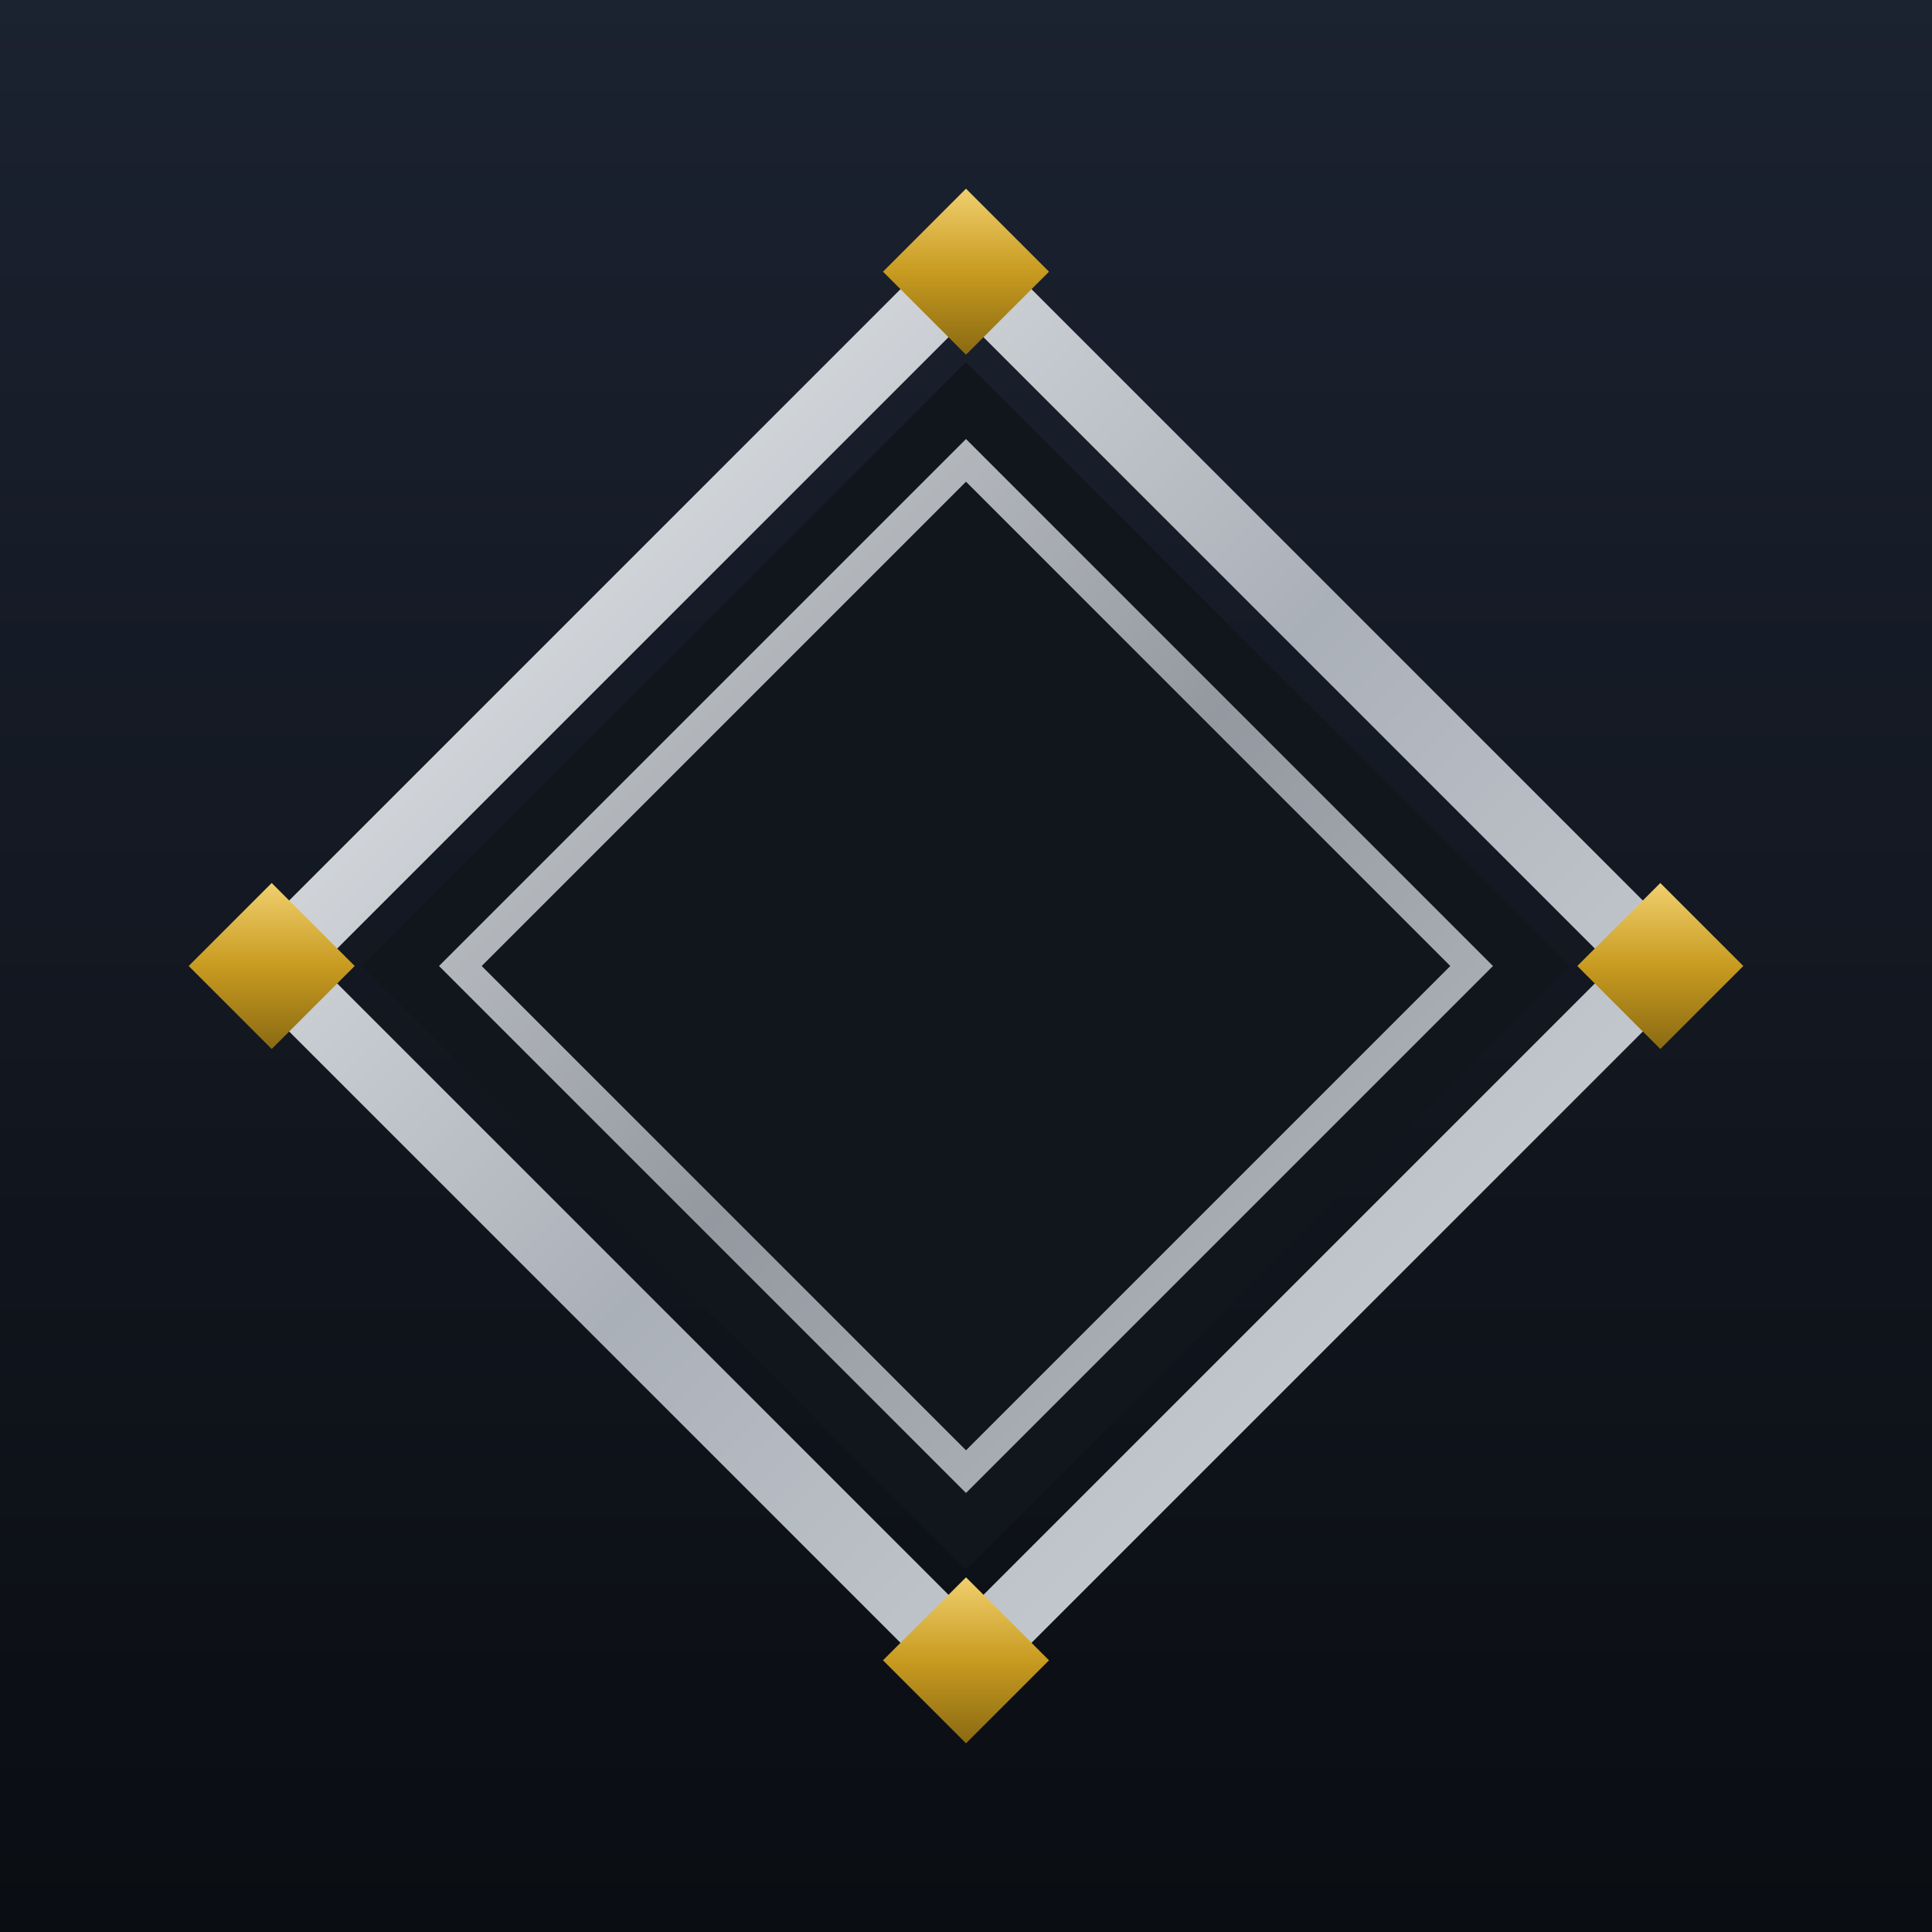
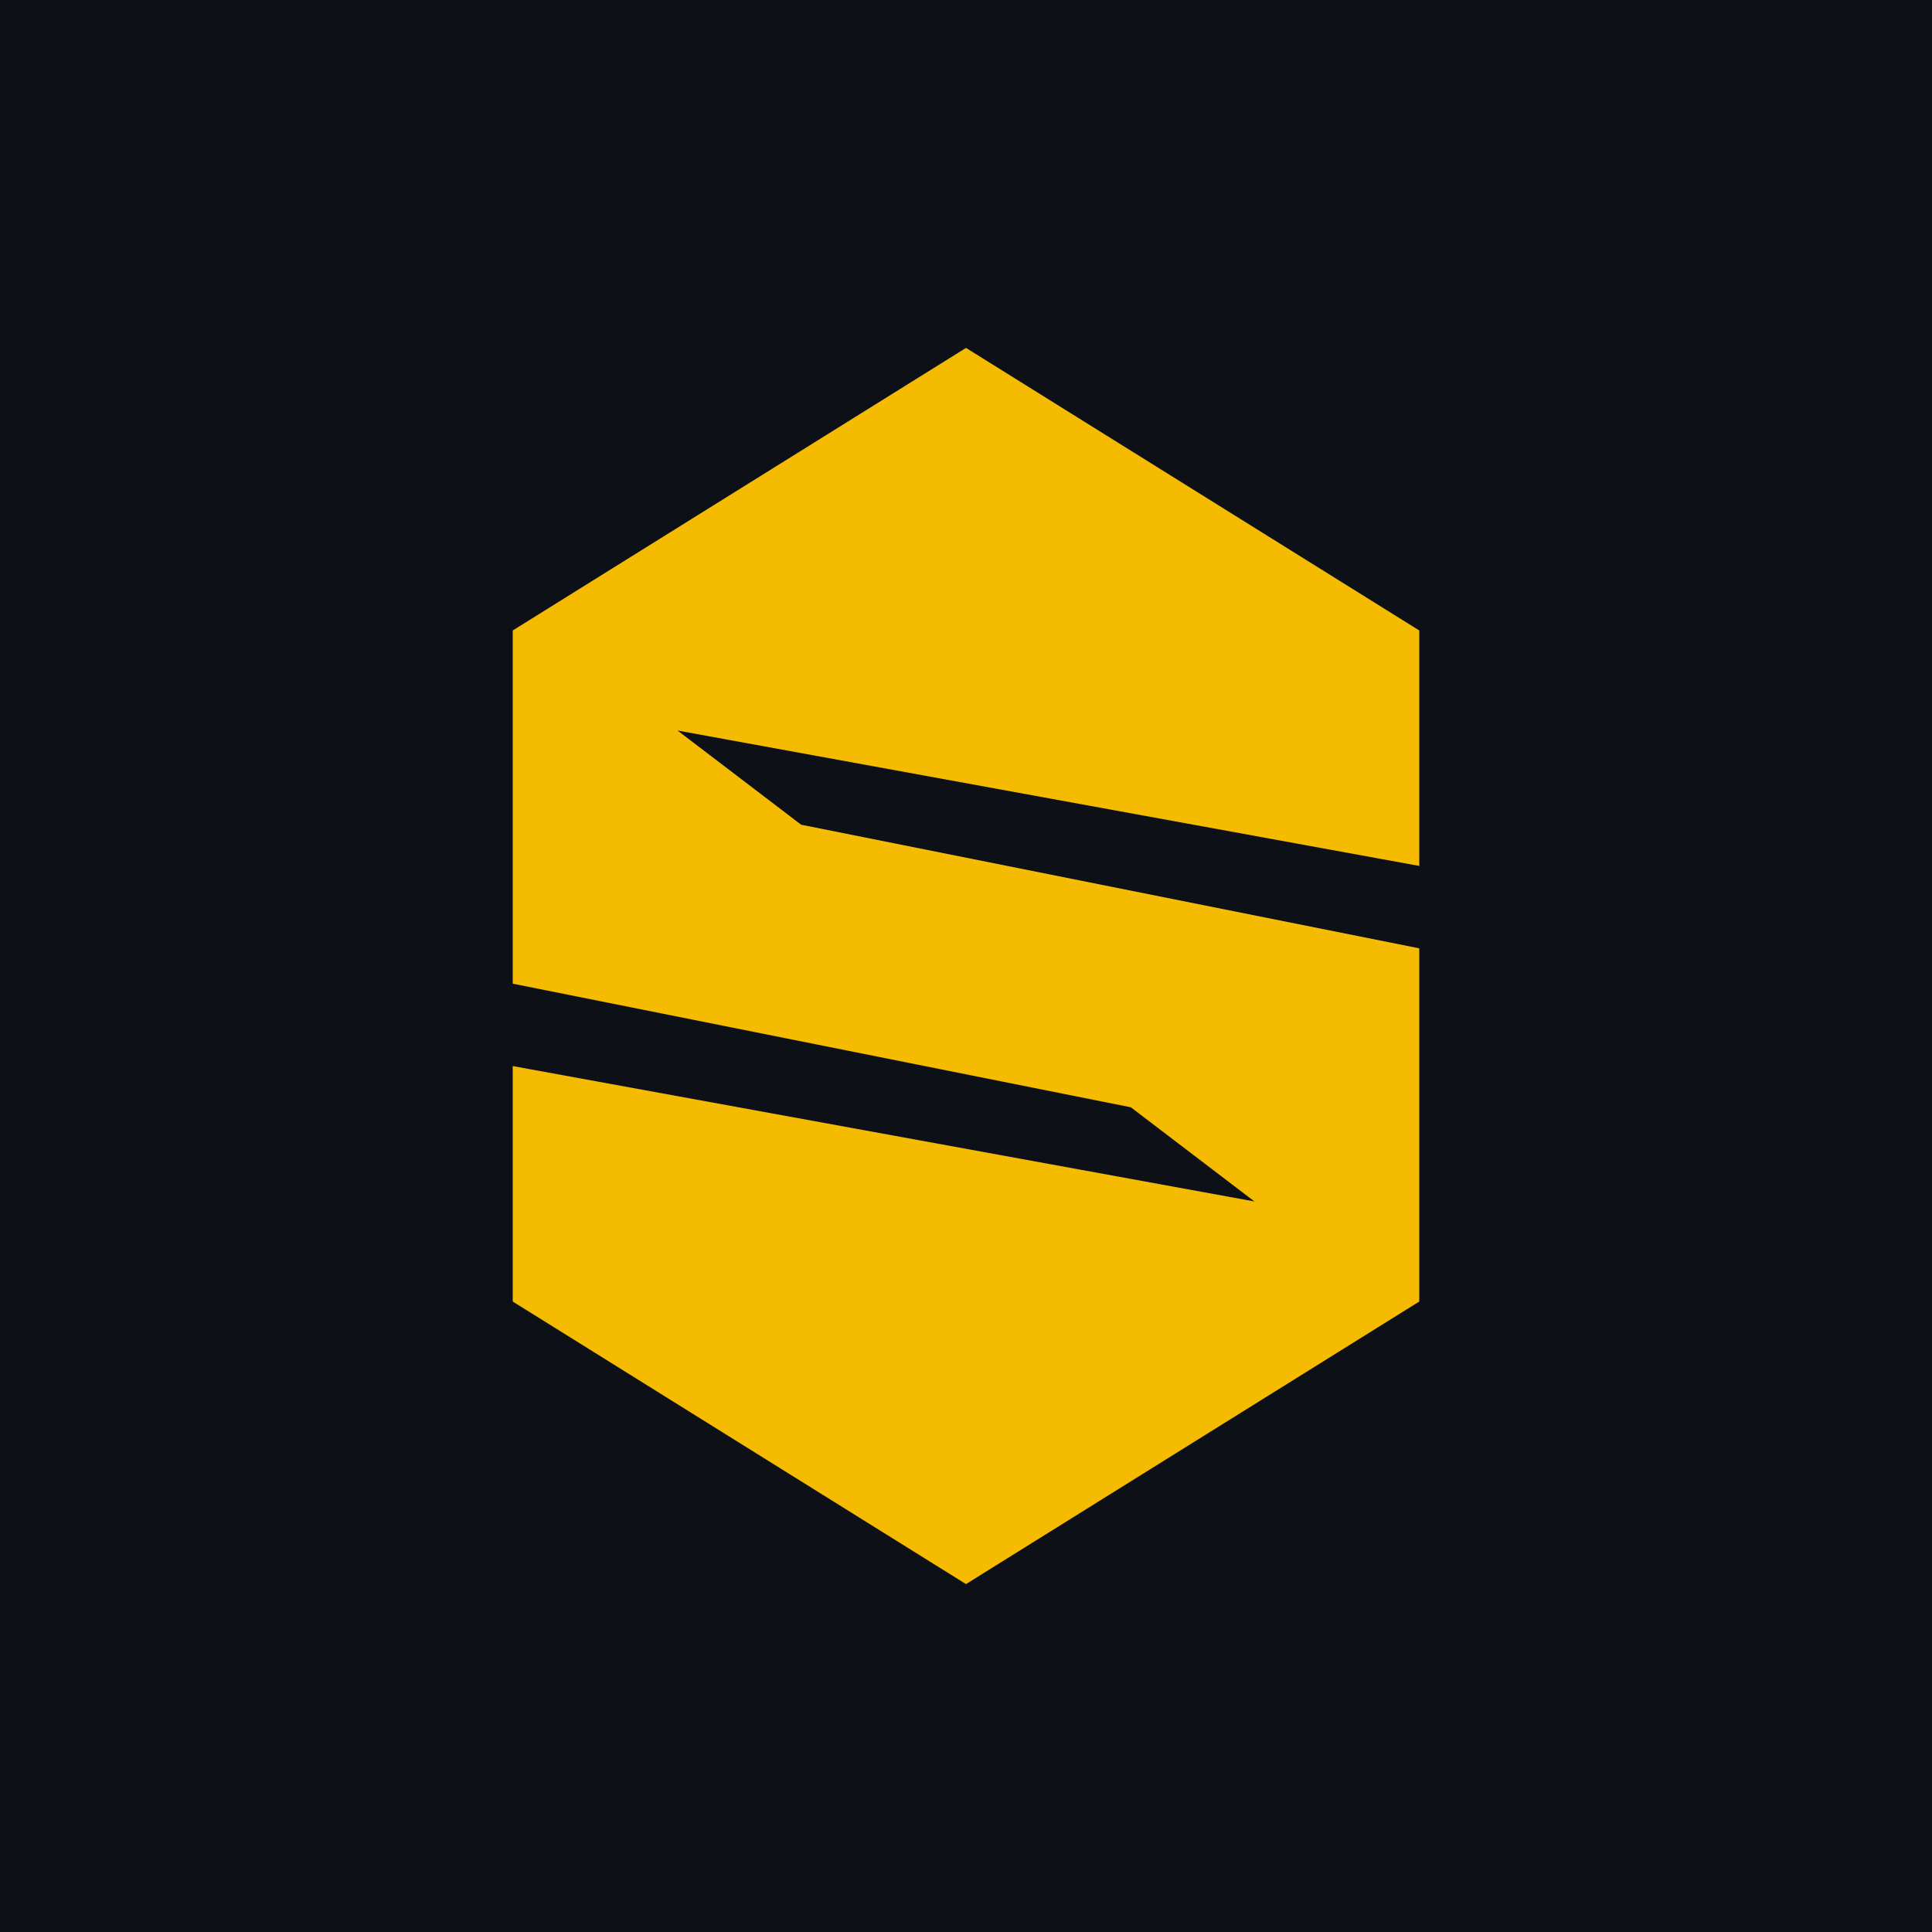
- <svg xmlns="http://www.w3.org/2000/svg" viewBox="0 0 512 512" role="img" aria-label="SteelBuild Pro">
-   <defs>
-     <linearGradient id="sbp-bg" x1="0" y1="0" x2="0" y2="1">
-       <stop offset="0" stop-color="#1b2230" />
-       <stop offset="1" stop-color="#0a0d12" />
-     </linearGradient>
-     <linearGradient id="sbp-steel" x1="0" y1="0" x2="1" y2="1">
-       <stop offset="0" stop-color="#f1f3f5" />
-       <stop offset="0.5" stop-color="#aab0b8" />
-       <stop offset="1" stop-color="#d7dbe0" />
-     </linearGradient>
-     <linearGradient id="sbp-gold" x1="0" y1="0" x2="0" y2="1">
-       <stop offset="0" stop-color="#f0cf6e" />
-       <stop offset="0.5" stop-color="#c89b20" />
-       <stop offset="1" stop-color="#8a6a12" />
-     </linearGradient>
-   </defs>
-   <rect width="512" height="512" fill="url(#sbp-bg)" />
-   <path d="M256 96 L416 256 L256 416 L96 256 Z" fill="#11151c" />
-   <path d="M256 72 L440 256 L256 440 L72 256 Z" fill="none" stroke="url(#sbp-steel)" stroke-width="18" stroke-linejoin="miter" />
-   <path d="M256 122 L390 256 L256 390 L122 256 Z" fill="none" stroke="url(#sbp-steel)" stroke-width="8" opacity="0.85" stroke-linejoin="miter" />
-   <g fill="url(#sbp-gold)">
-     <path d="M256 50 l22 22 -22 22 -22 -22 Z" />
-     <path d="M462 256 l-22 22 -22 -22 22 -22 Z" />
-     <path d="M256 462 l22 -22 -22 -22 -22 22 Z" />
-     <path d="M50 256 l22 -22 22 22 -22 22 Z" />
+ <svg xmlns="http://www.w3.org/2000/svg" viewBox="0 0 512 512" role="img" aria-label="SteelBuild-Pro">
+   <rect width="512" height="512" fill="#0D1117" />
+   <g transform="translate(256 256) scale(0.78) translate(-256 -256)">
+     <path fill-rule="evenodd" fill="#F5BB00" d="M256 46 L410 142 L410 370 L256 466 L102 370 L102 142 Z              M158 176 L410 222 L410 250 L200 208 Z              M354 336 L102 290 L102 262 L312 304 Z" />
  </g>
</svg>
